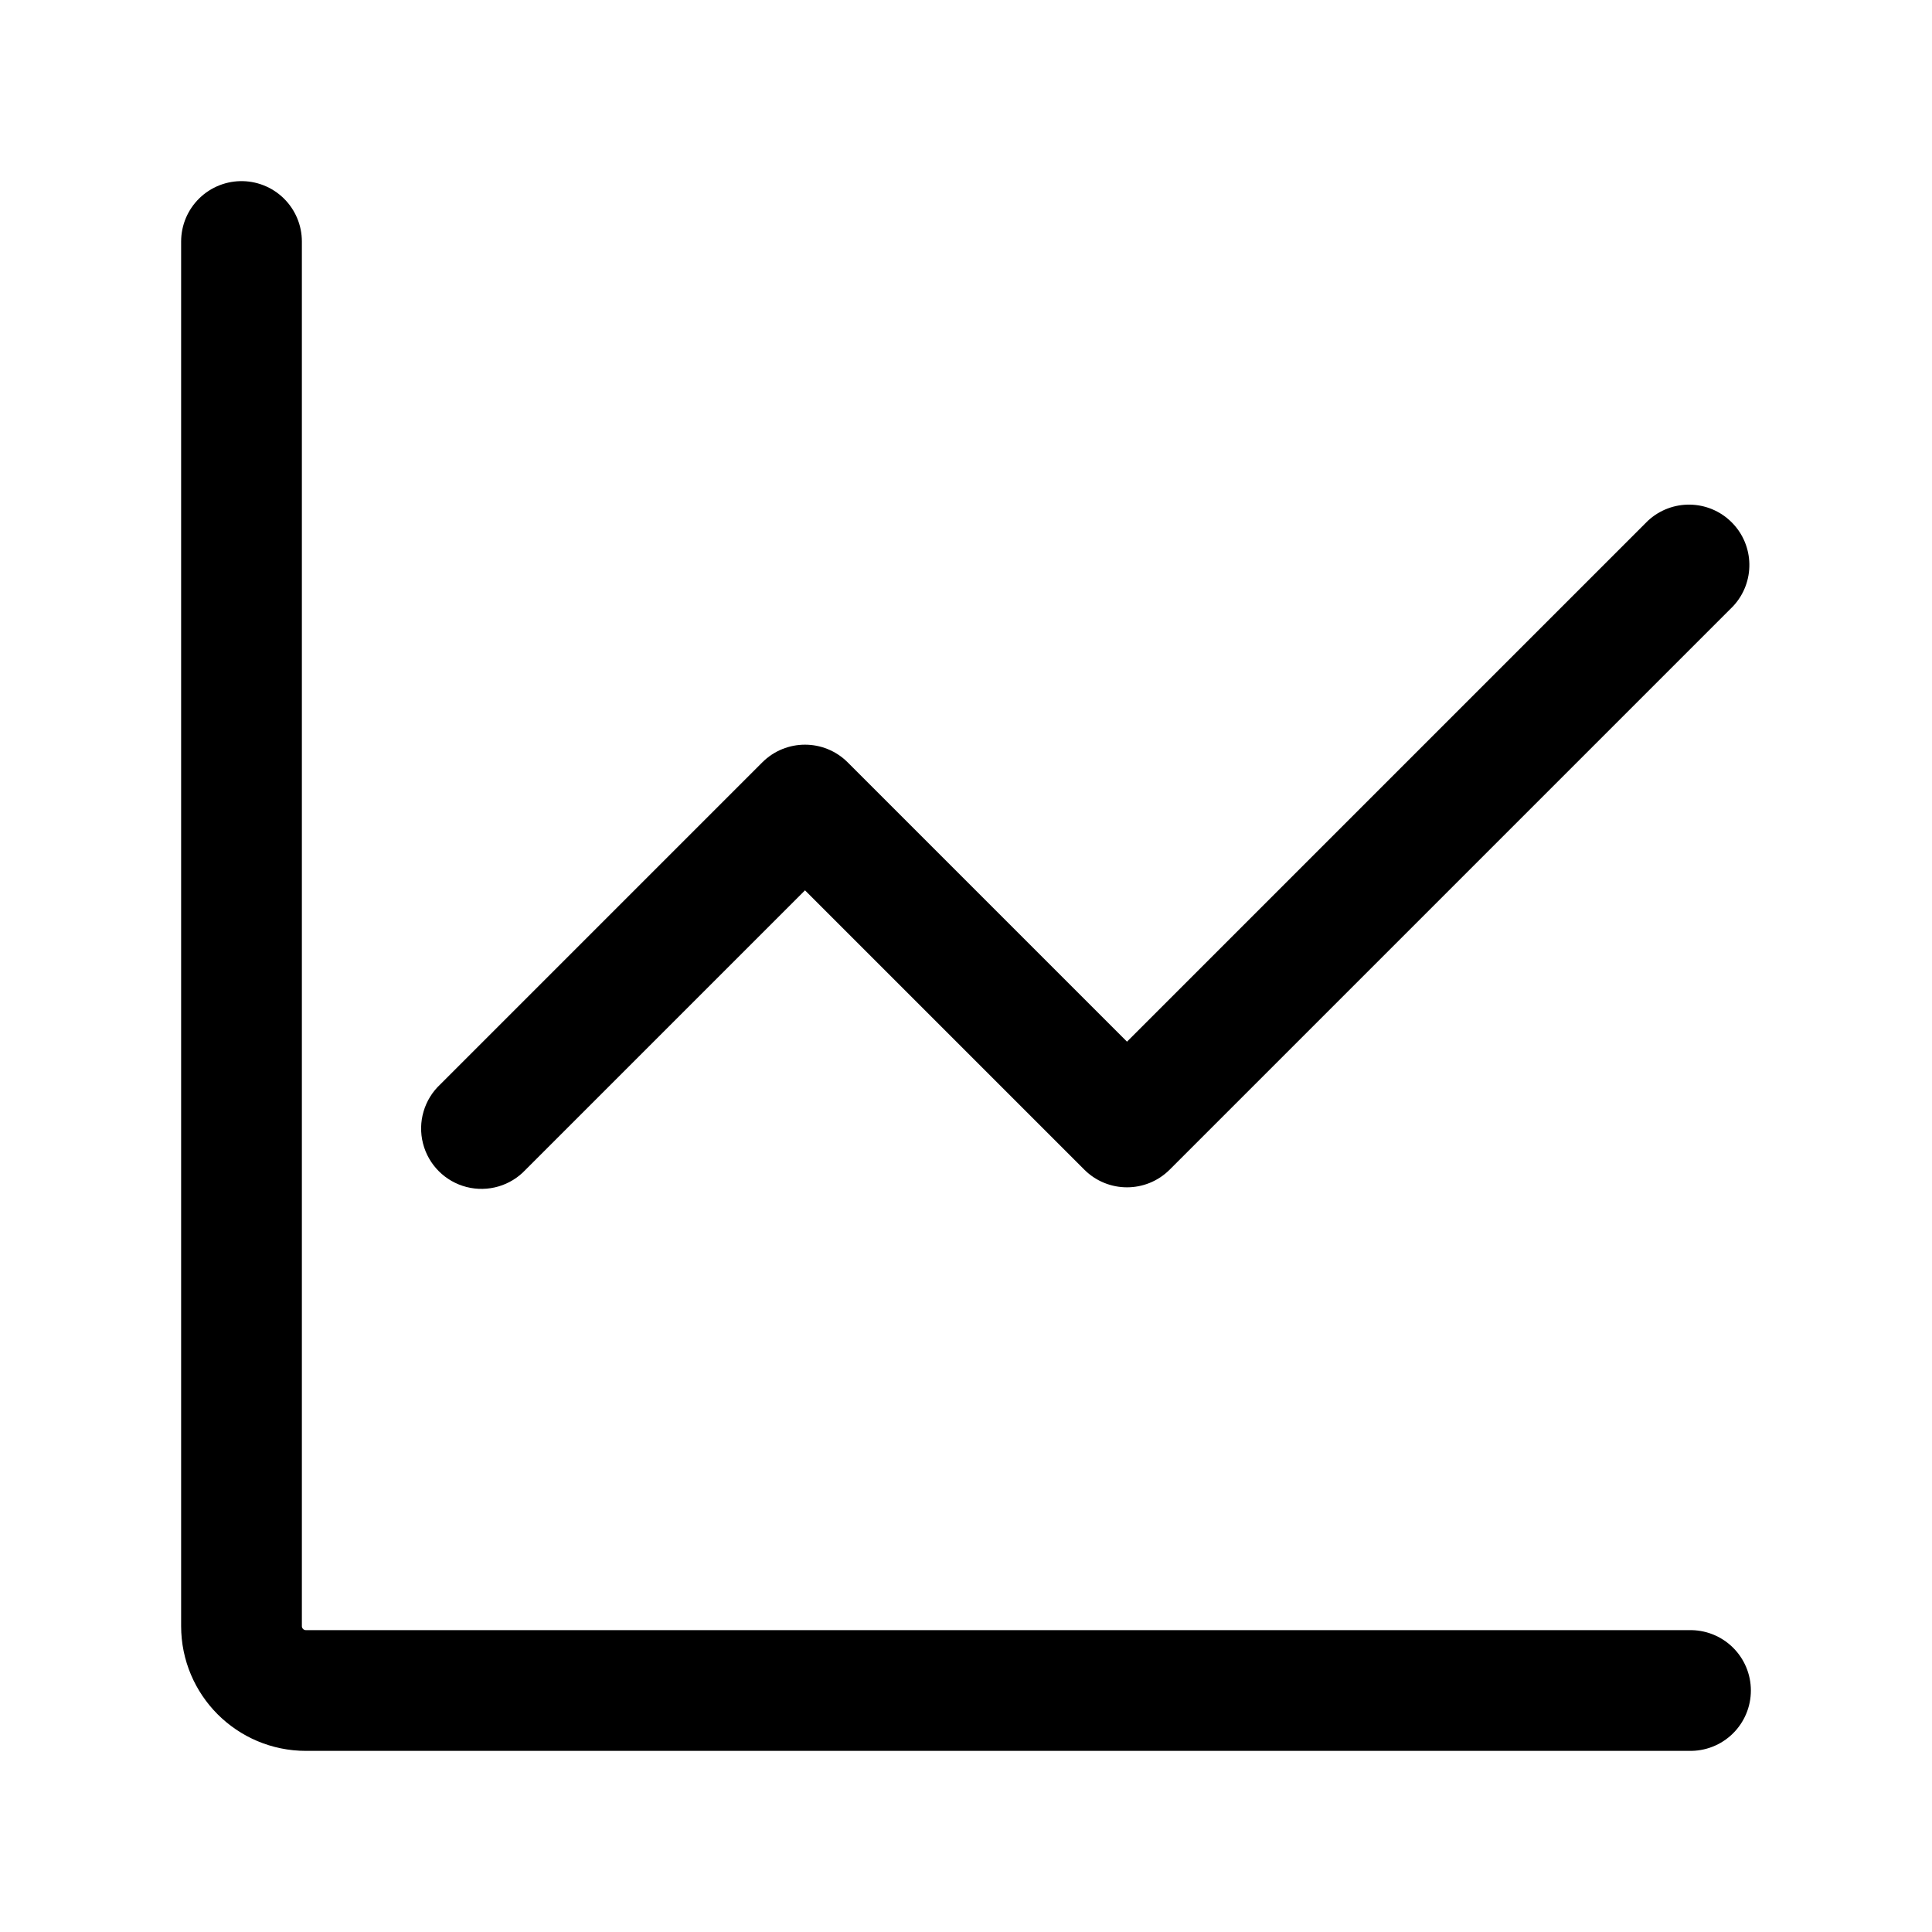
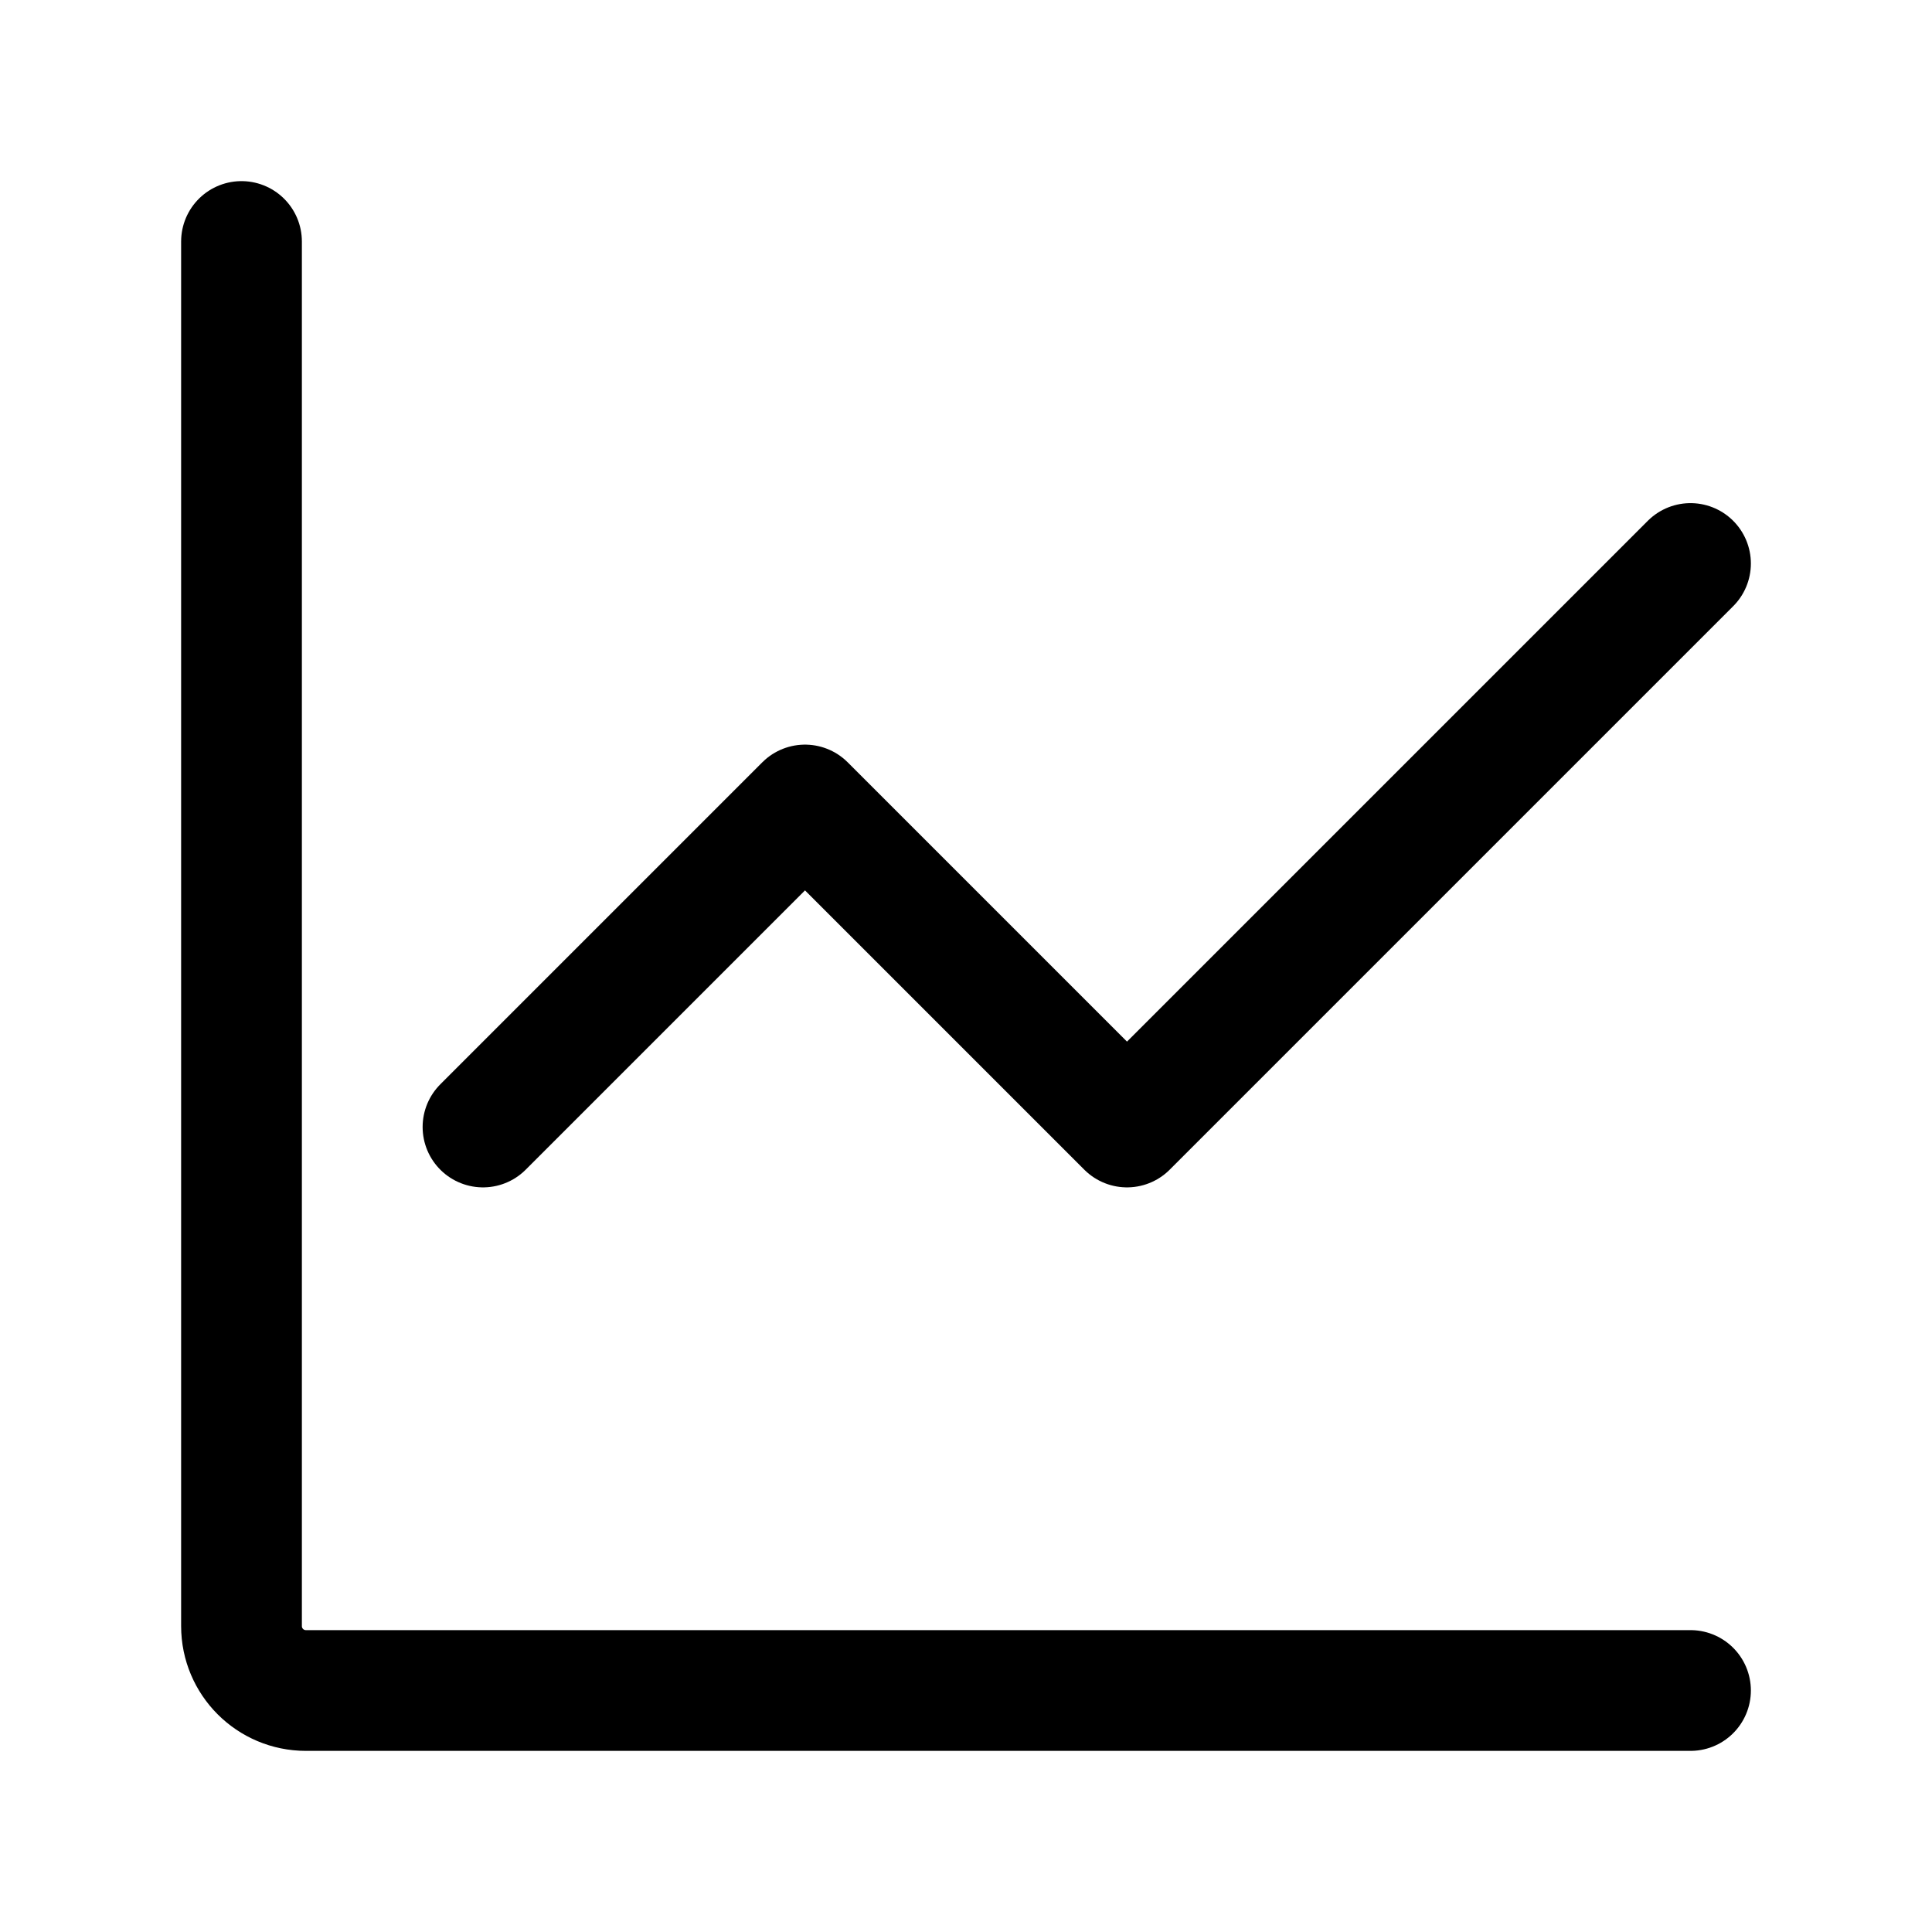
<svg xmlns="http://www.w3.org/2000/svg" width="24" height="24" fill="none">
  <path d="M21 21H3.8a.8.8 0 0 1-.8-.8V3" stroke="#000" stroke-width="1.5" stroke-miterlimit="10" stroke-linecap="round" />
-   <path d="M5.47 13.47a.75.75 0 1 0 1.06 1.06l-1.06-1.06ZM10 10l.53-.53a.75.75 0 0 0-1.06 0L10 10Zm4 4-.53.53a.75.75 0 0 0 1.06 0L14 14Zm7.53-6.47a.75.75 0 0 0-1.06-1.06l1.06 1.06Zm-15 7 4-4-1.06-1.06-4 4 1.06 1.06Zm2.94-4 4 4 1.06-1.06-4-4-1.06 1.06Zm5.06 4 7-7-1.06-1.06-7 7 1.06 1.06Z" fill="#000" />
+   <path d="m6 14 4-4 4 4 7-7" stroke="#000" stroke-width="1.5" stroke-linecap="round" stroke-linejoin="round" />
</svg>
